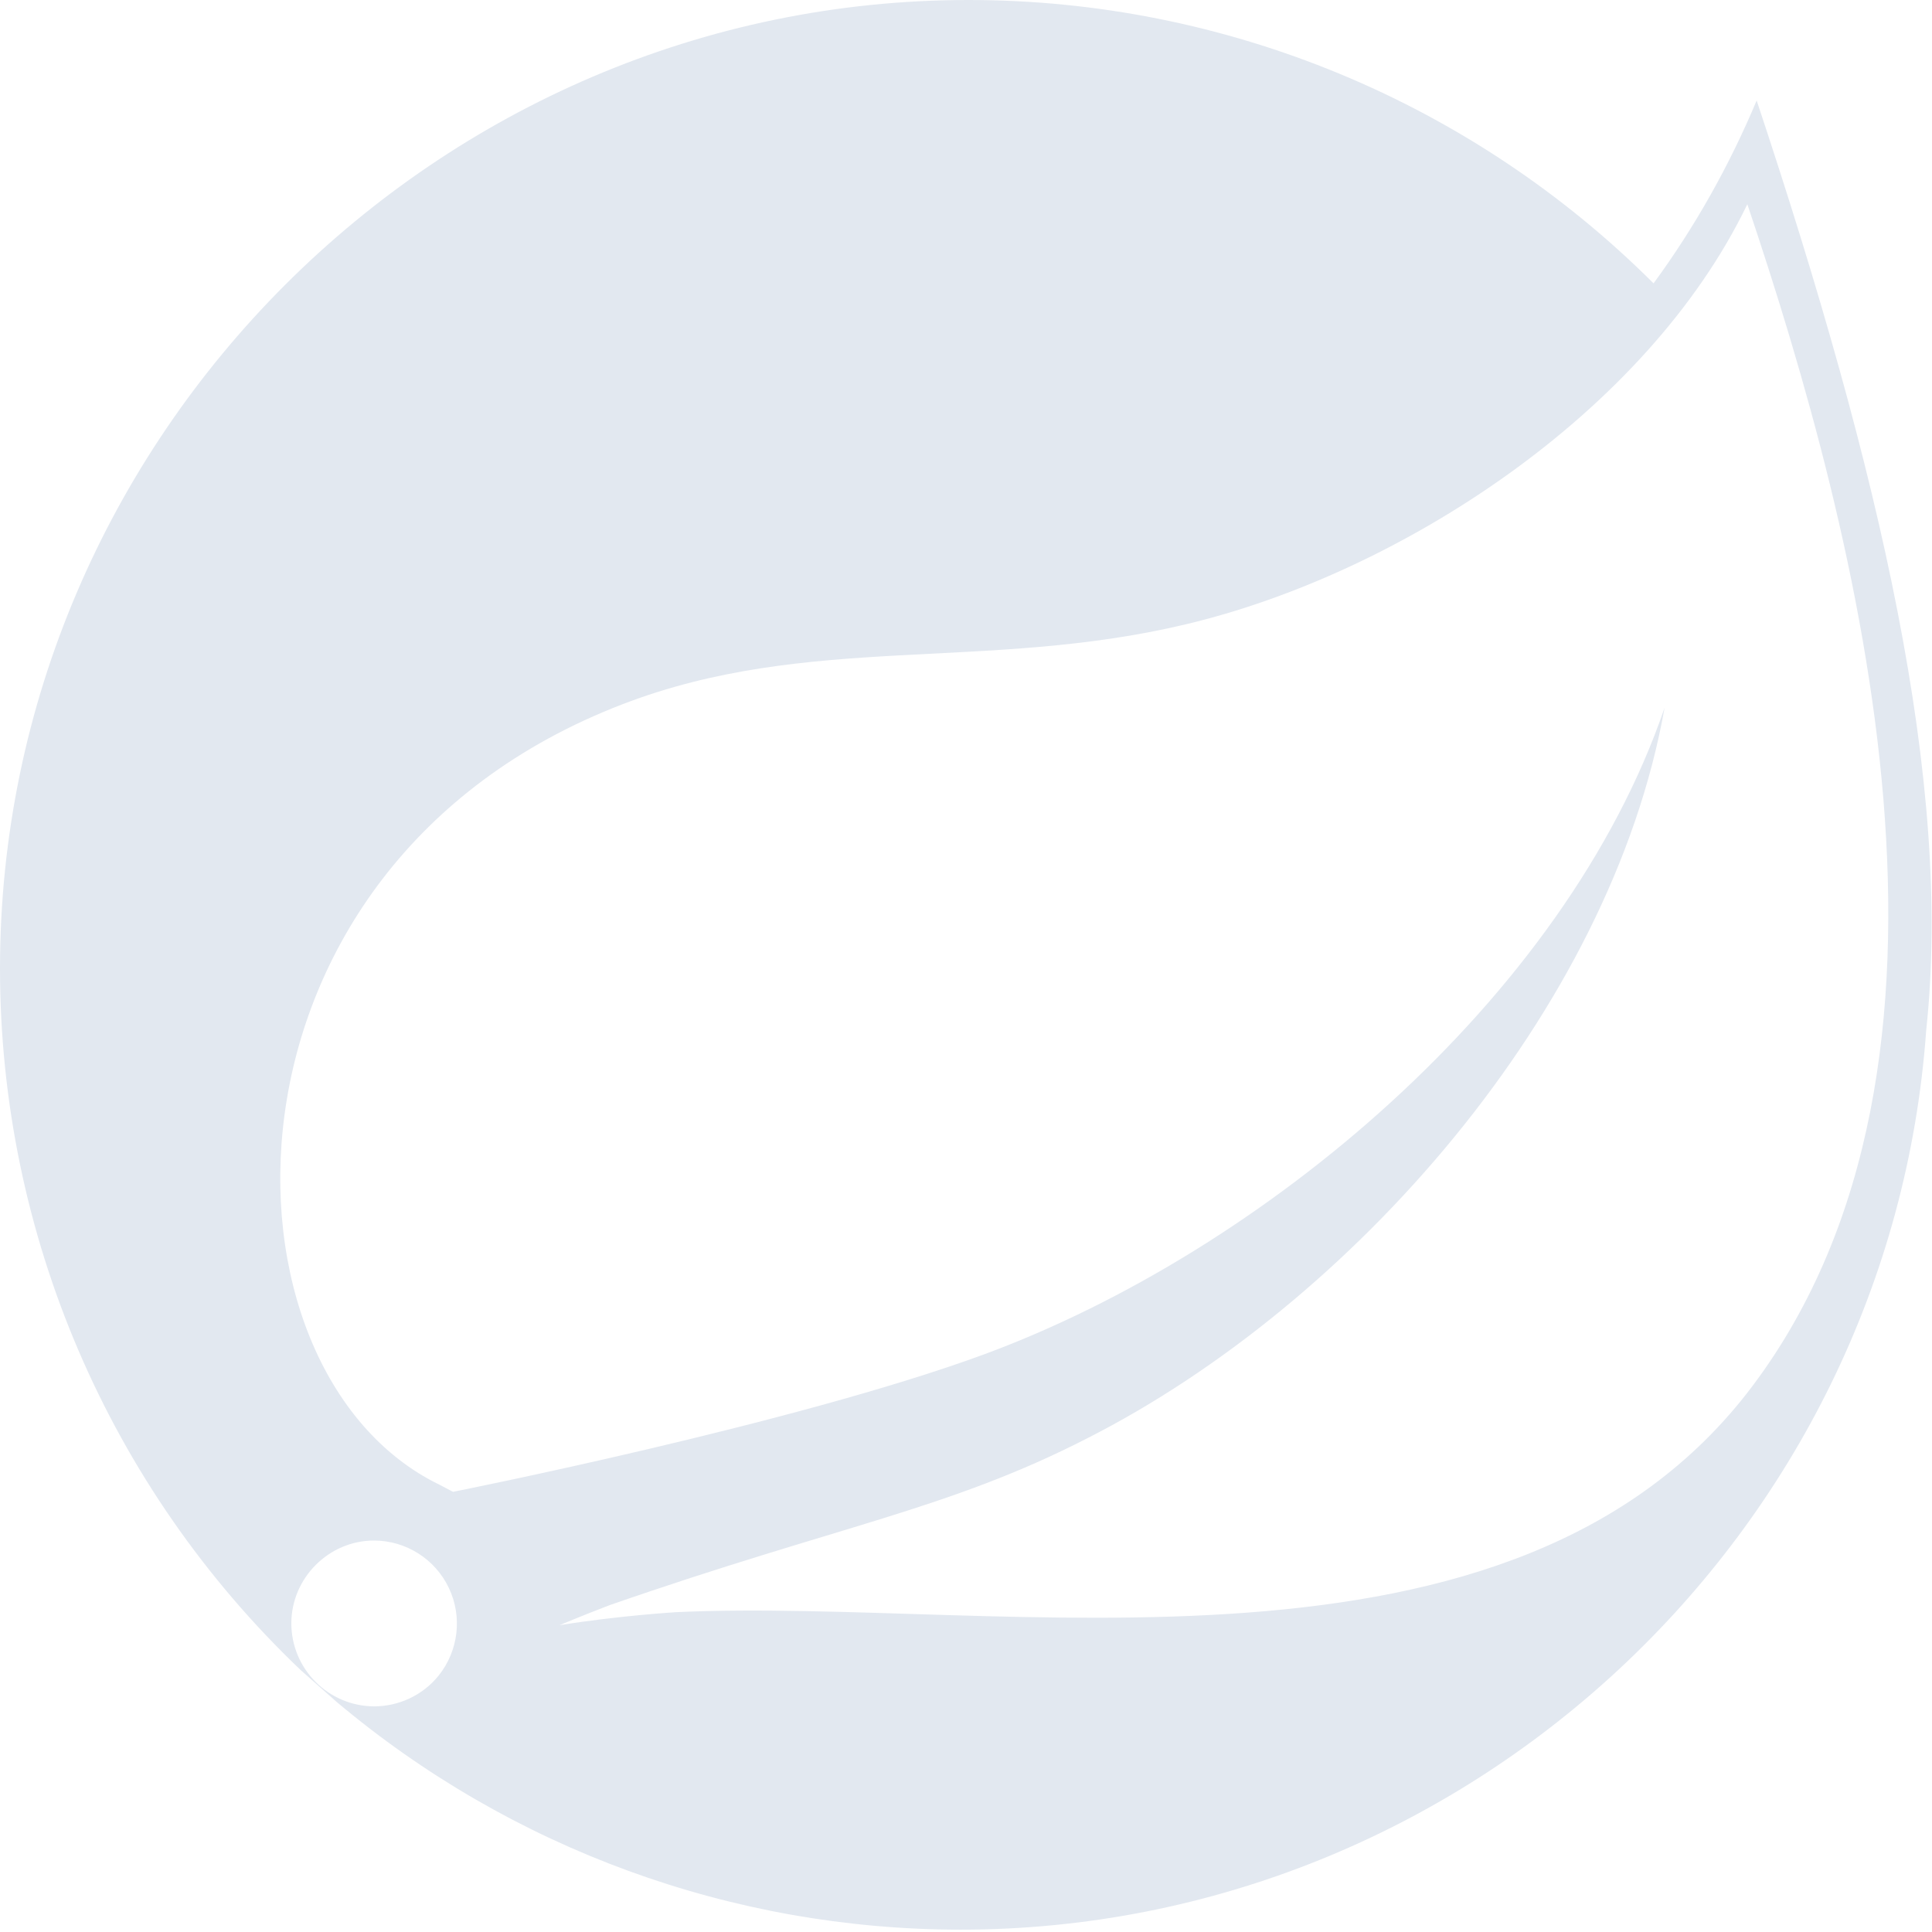
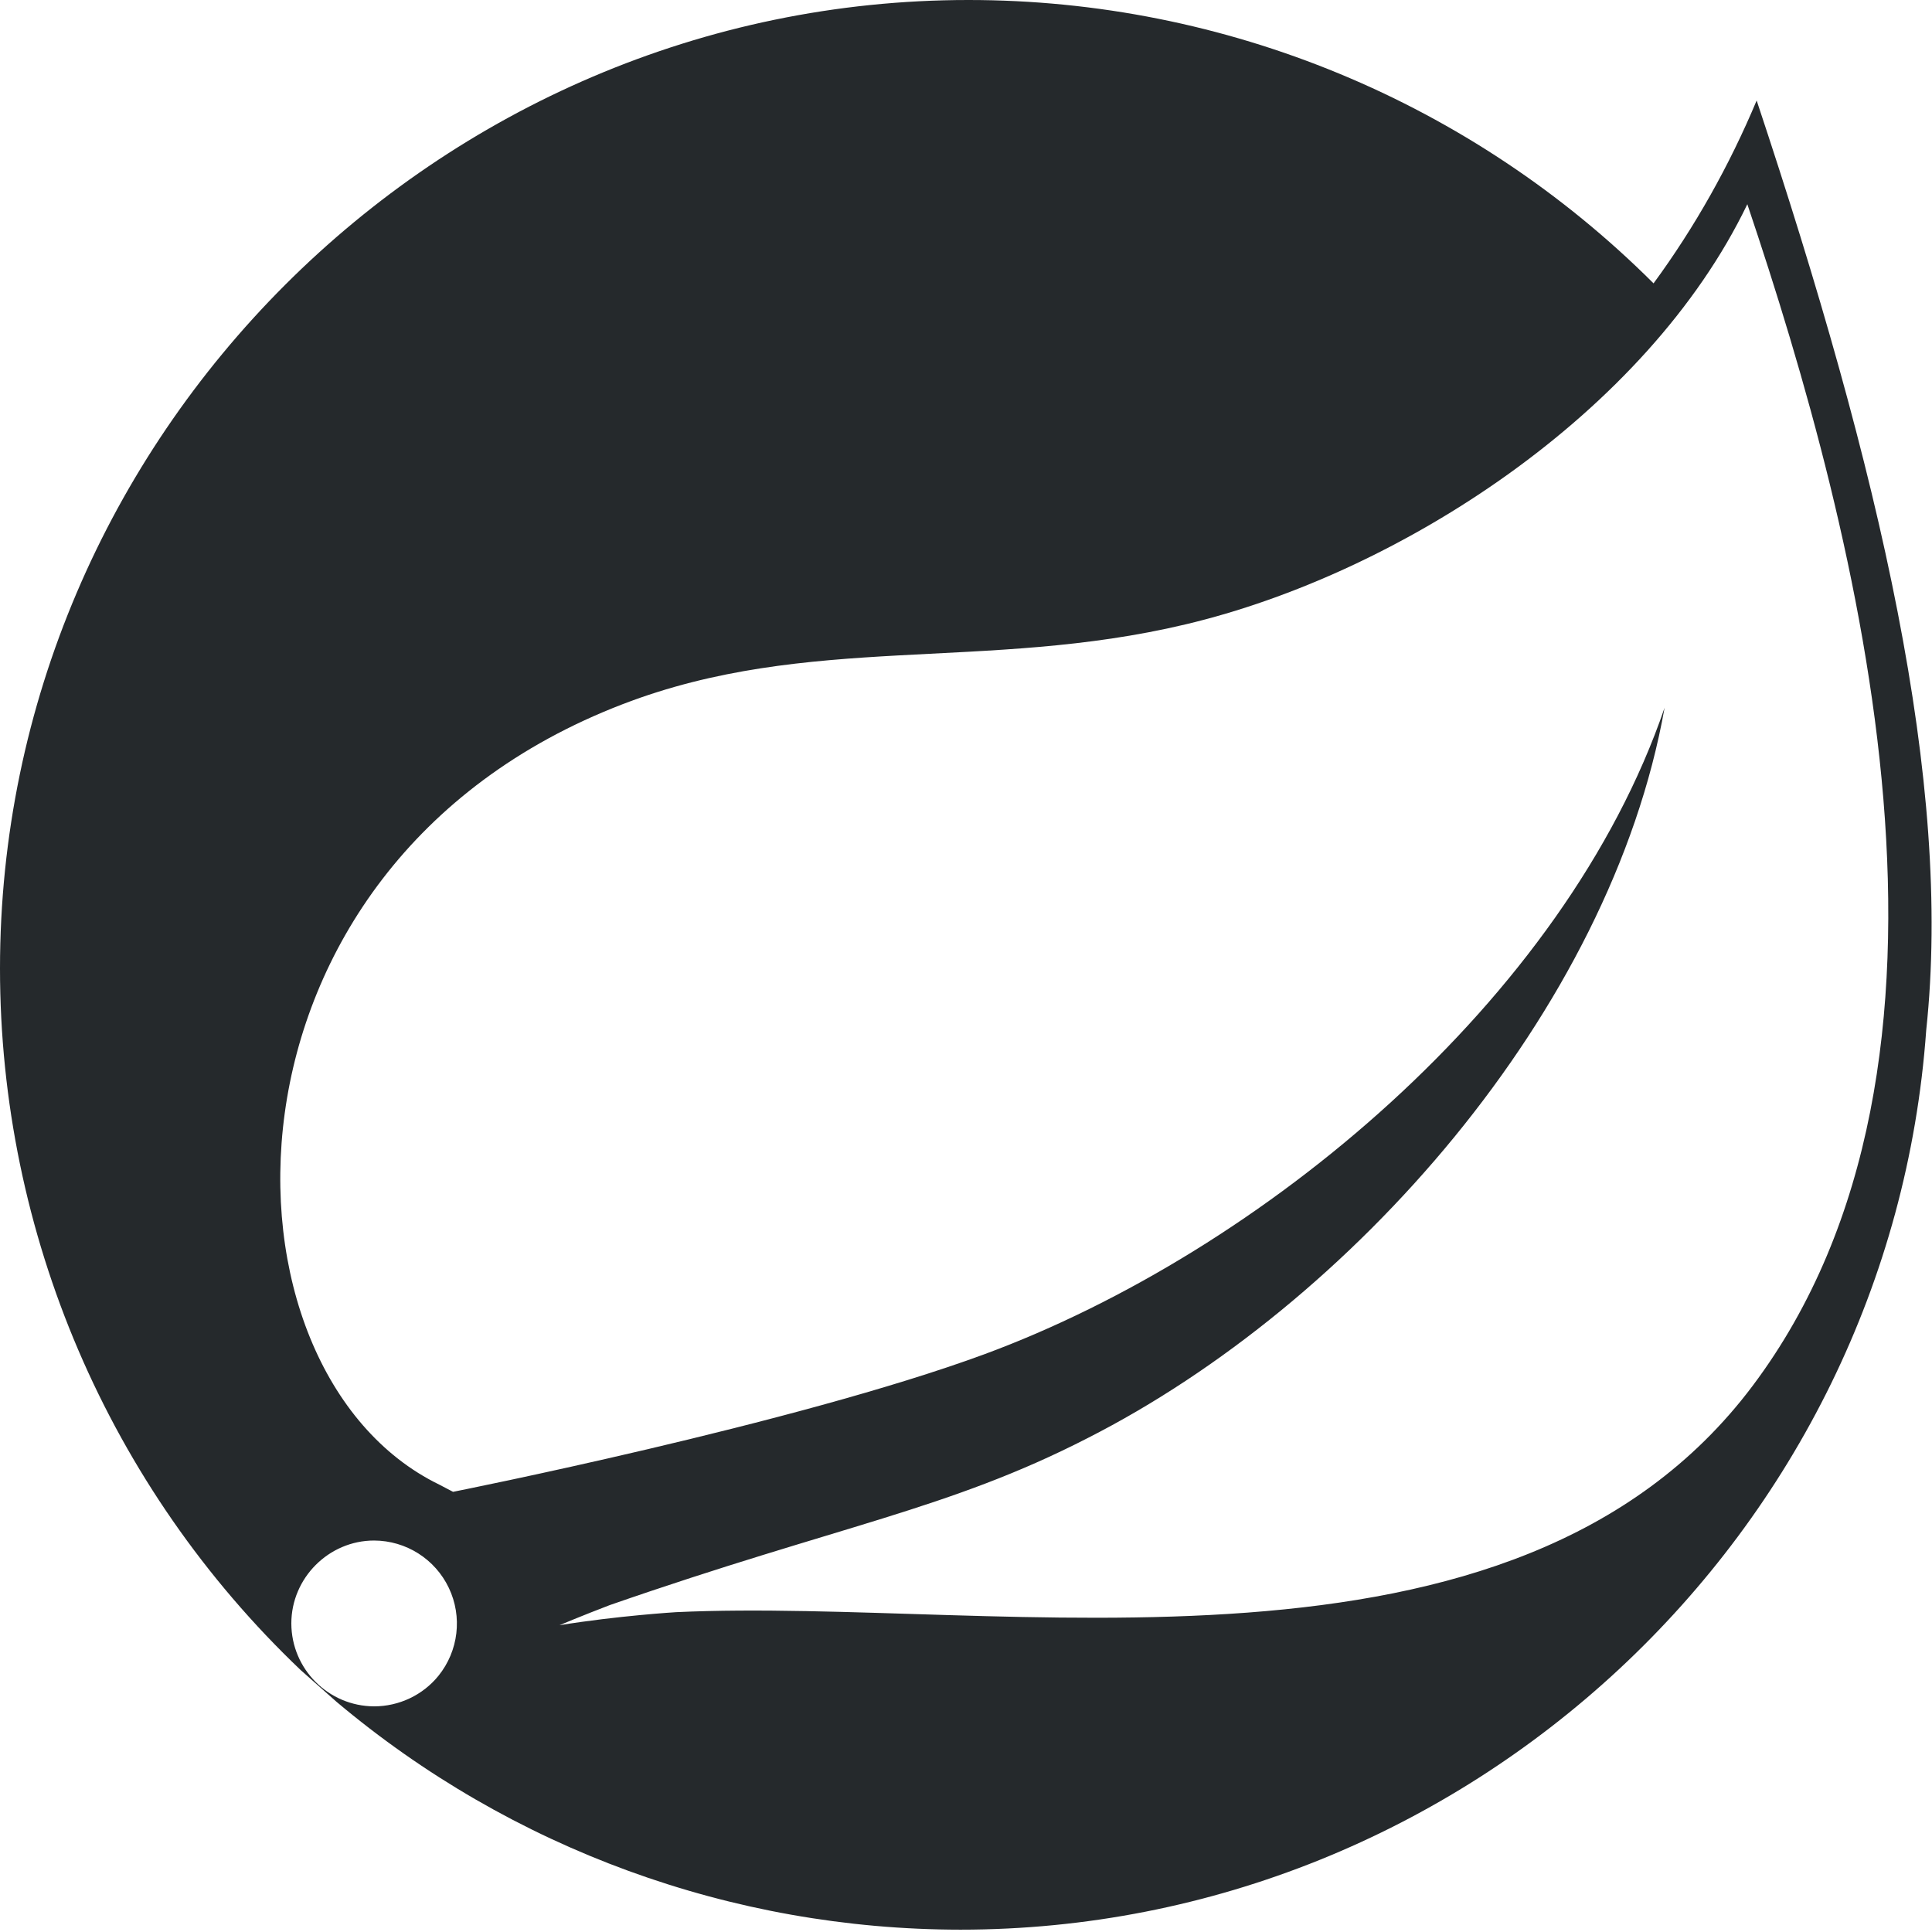
- <svg xmlns="http://www.w3.org/2000/svg" fill="#E2E8F0" width="64px" height="64px" viewBox="0 0 24 24" role="img">
+ <svg xmlns="http://www.w3.org/2000/svg" fill="#25292C" width="64px" height="64px" viewBox="0 0 24 24" role="img">
  <path d="M21.822 1.248c-.338.806-.766 1.57-1.281 2.272A12.045 12.045 0 0012.03 0C5.431 0 0 5.43 0 12.031c0 3.293 1.35 6.445 3.737 8.717l.444.393a12.041 12.041 0 007.75 2.83c6.275 0 11.55-4.911 11.997-11.172.328-3.065-.572-6.941-2.106-11.55zM5.447 20.817c-.194.24-.49.38-.8.38a1.033 1.033 0 01-1.028-1.03c0-.564.465-1.03 1.028-1.03a1.032 1.032 0 01.8 1.68zm16.325-3.602c-2.969 3.954-9.31 2.622-13.375 2.812 0 0-.722.044-1.447.162 0 0 .272-.115.625-.25 2.853-.992 4.203-1.185 5.937-2.075 3.266-1.66 6.494-5.293 7.166-9.072-1.244 3.636-5.012 6.76-8.447 8.03-2.353.867-6.603 1.71-6.603 1.71l-.172-.09c-2.894-1.408-2.981-7.672 2.278-9.694 2.303-.886 4.507-.4 6.994-.992 2.656-.63 5.728-2.622 6.978-5.219 1.4 4.154 3.085 10.658.066 14.678z" />
</svg>
